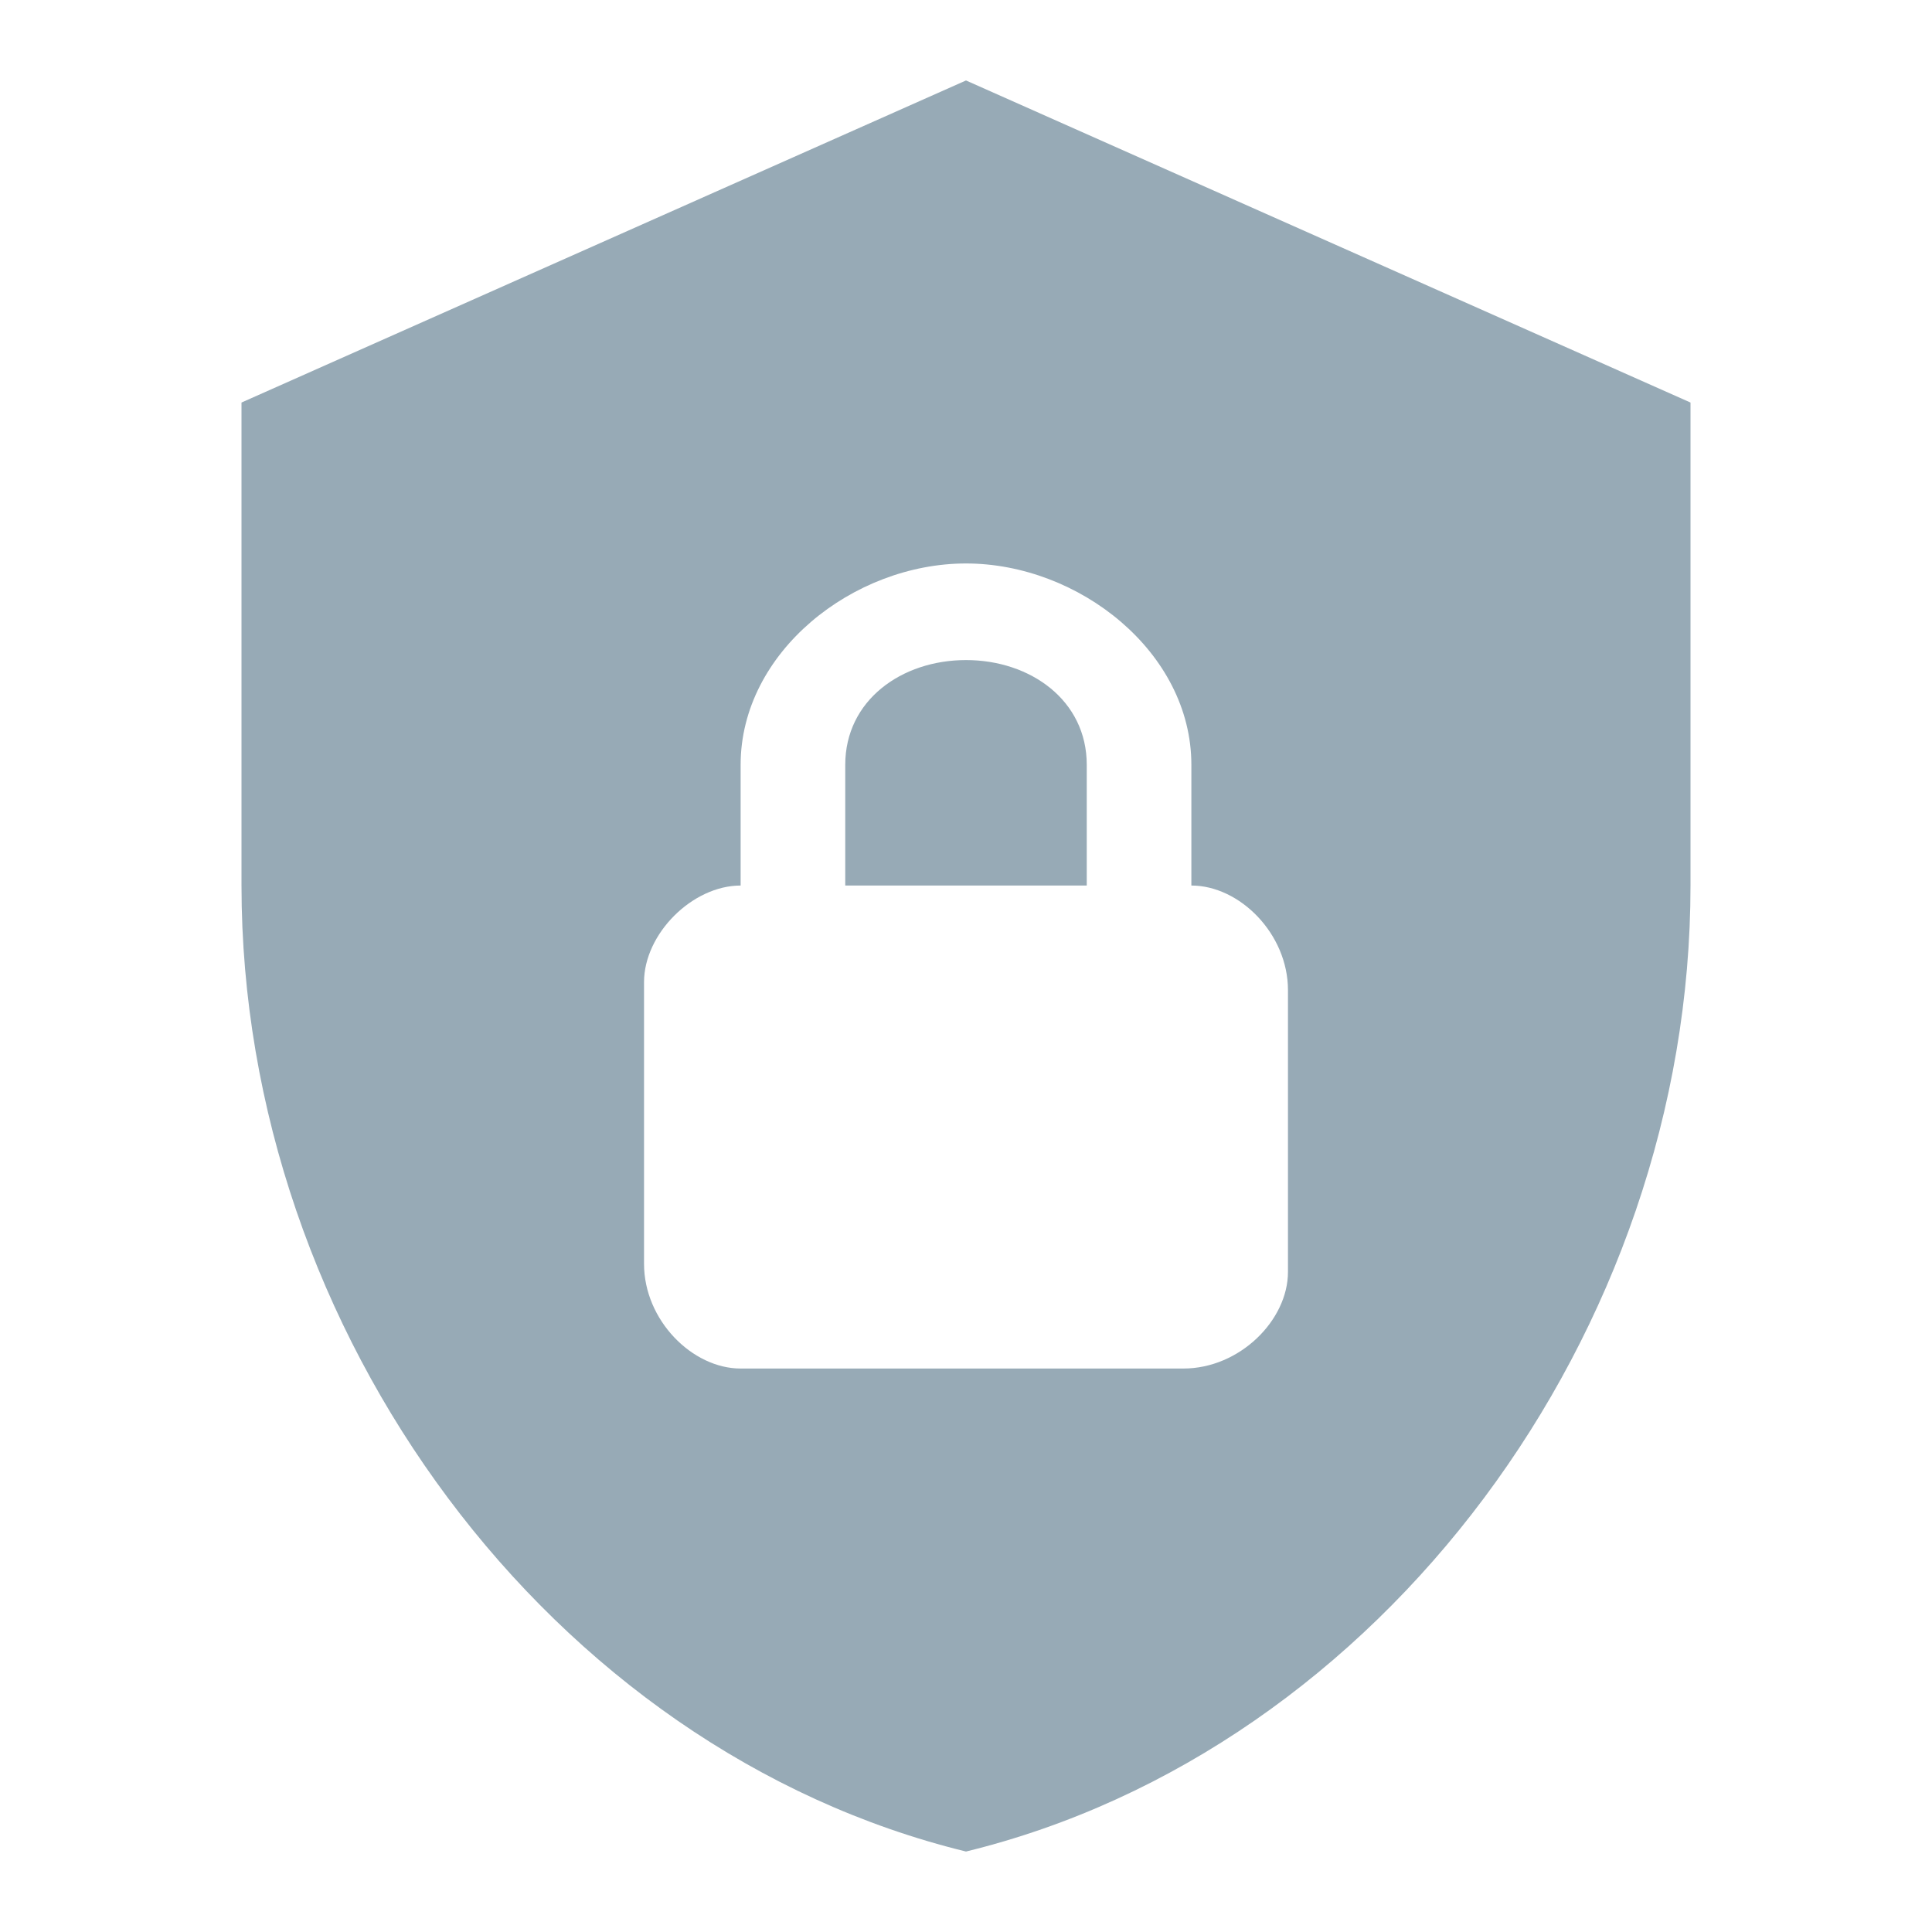
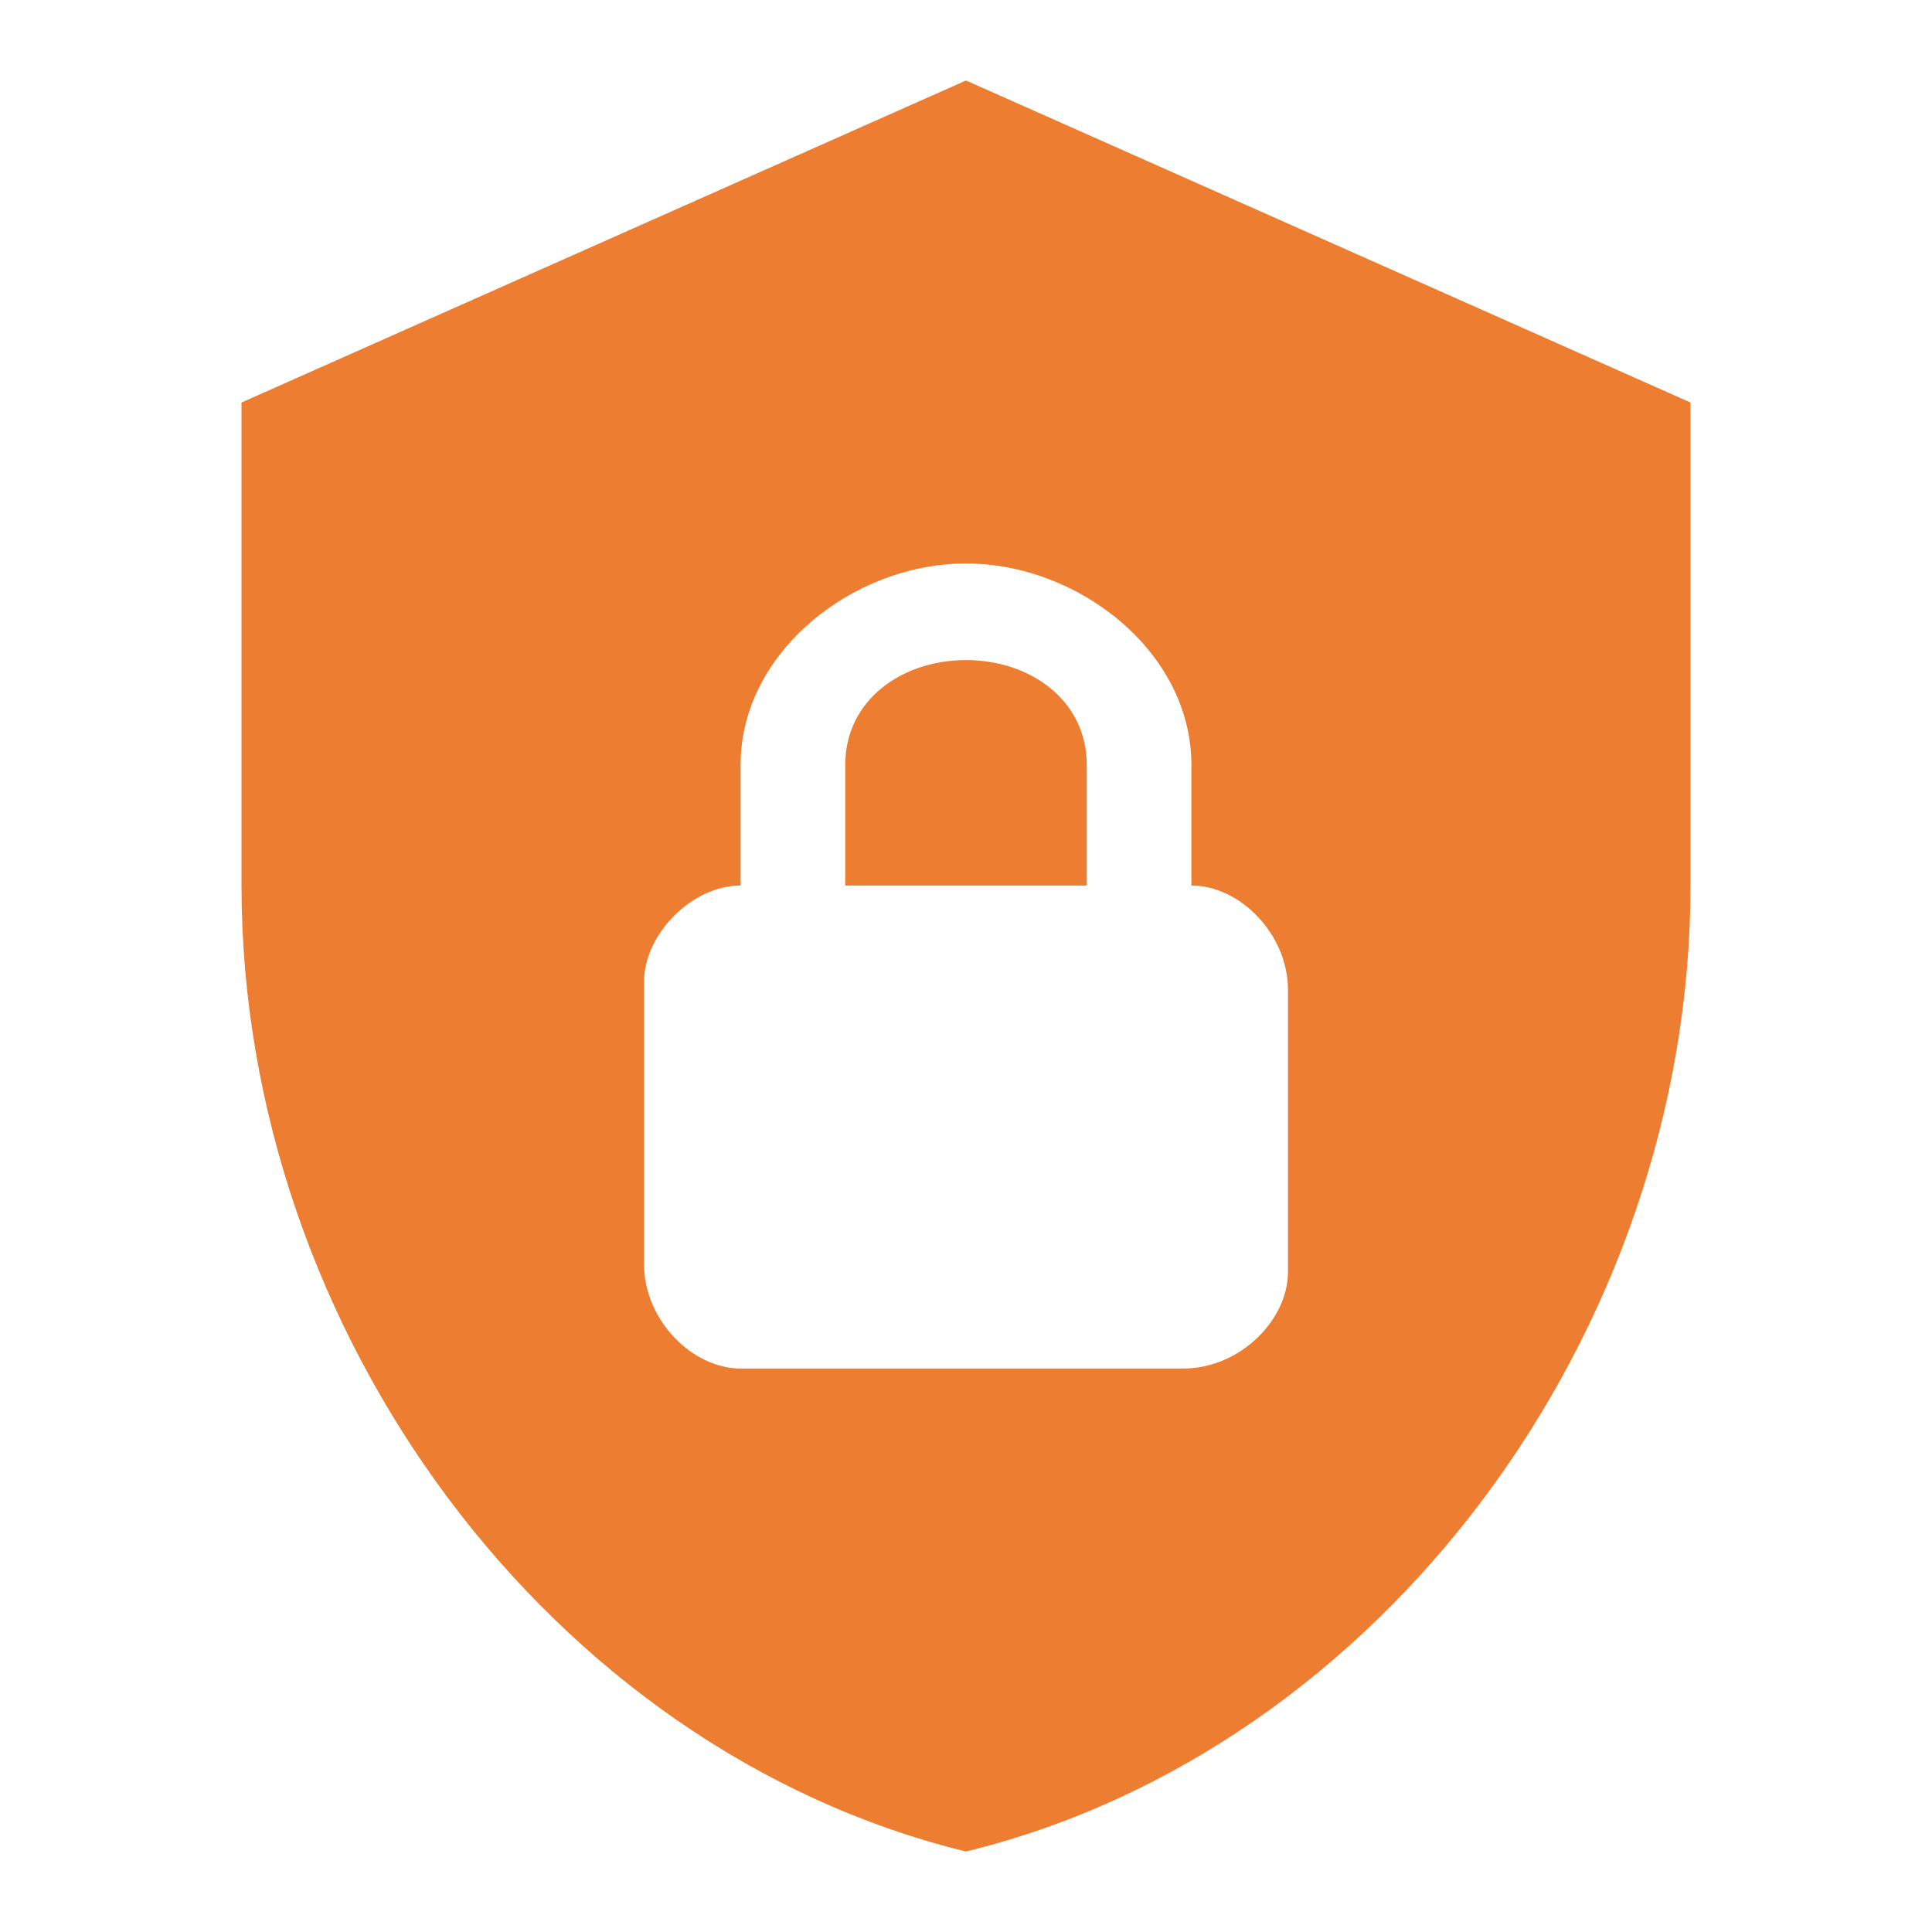
- <svg xmlns="http://www.w3.org/2000/svg" width="20" height="20" viewBox="0 0 20 20" fill="none">
-   <path d="M10 0.833L2.5 4.167V9.167C2.5 13.792 5.7 18.117 10 19.167C14.3 18.117 17.5 13.792 17.5 9.167V4.167L10 0.833ZM10 5.833C11.167 5.833 12.333 6.75 12.333 7.917V9.167C12.833 9.167 13.333 9.667 13.333 10.25V13.167C13.333 13.667 12.833 14.167 12.25 14.167H7.667C7.167 14.167 6.667 13.667 6.667 13.083V10.167C6.667 9.667 7.167 9.167 7.667 9.167V7.917C7.667 6.75 8.833 5.833 10 5.833ZM10 6.833C9.333 6.833 8.75 7.25 8.75 7.917V9.167H11.25V7.917C11.25 7.25 10.667 6.833 10 6.833Z" fill="#97AAB6" />
+ <svg xmlns="http://www.w3.org/2000/svg" width="50" height="50" viewBox="0 0 50 50" fill="none">
+   <path d="M25 2.083L6.25 10.417V22.917C6.25 34.479 14.25 45.292 25 47.917C35.75 45.292 43.75 34.479 43.75 22.917V10.417L25 2.083ZM25 14.583C27.917 14.583 30.833 16.875 30.833 19.792V22.917C32.083 22.917 33.333 24.167 33.333 25.625V32.917C33.333 34.167 32.083 35.417 30.625 35.417H19.167C17.917 35.417 16.667 34.167 16.667 32.708V25.417C16.667 24.167 17.917 22.917 19.167 22.917V19.792C19.167 16.875 22.083 14.583 25 14.583ZM25 17.083C23.333 17.083 21.875 18.125 21.875 19.792V22.917H28.125V19.792C28.125 18.125 26.667 17.083 25 17.083Z" fill="#ED7D31" />
</svg>
